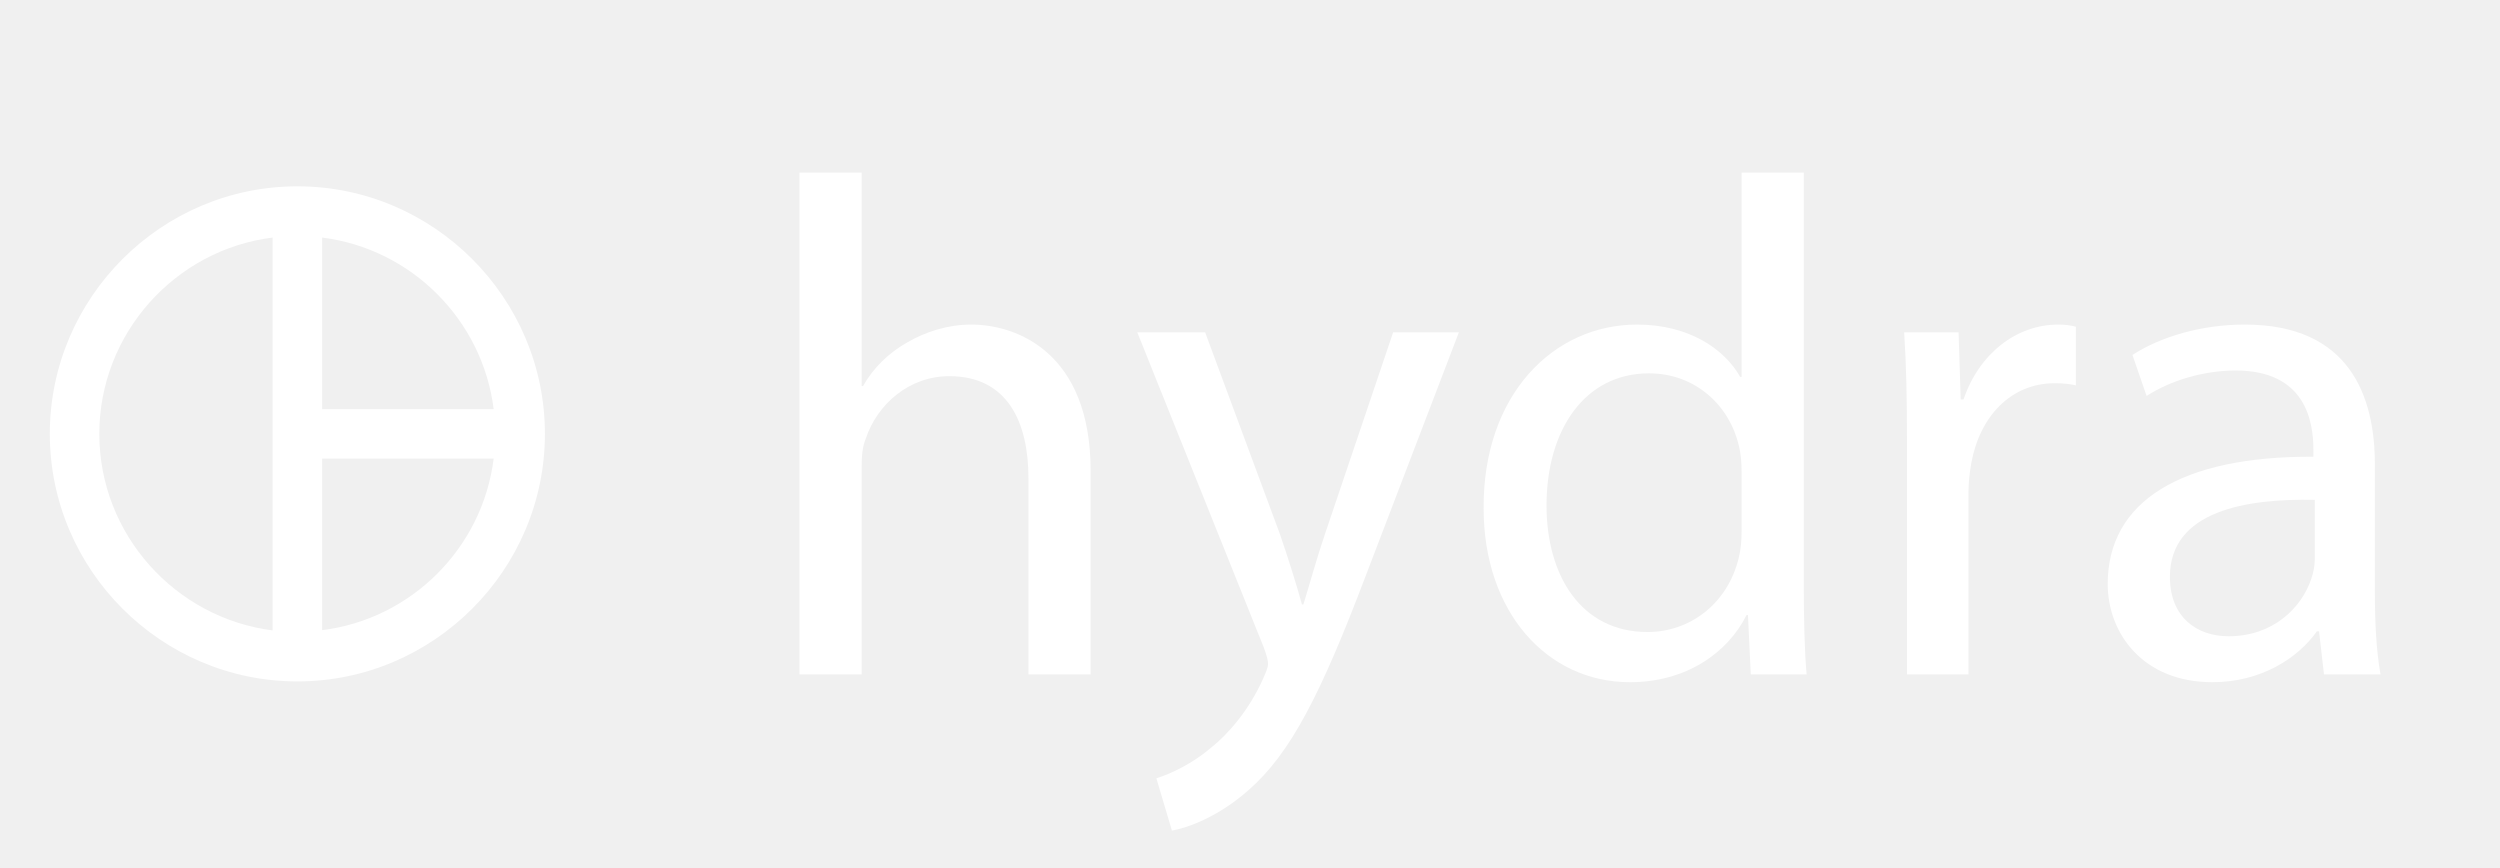
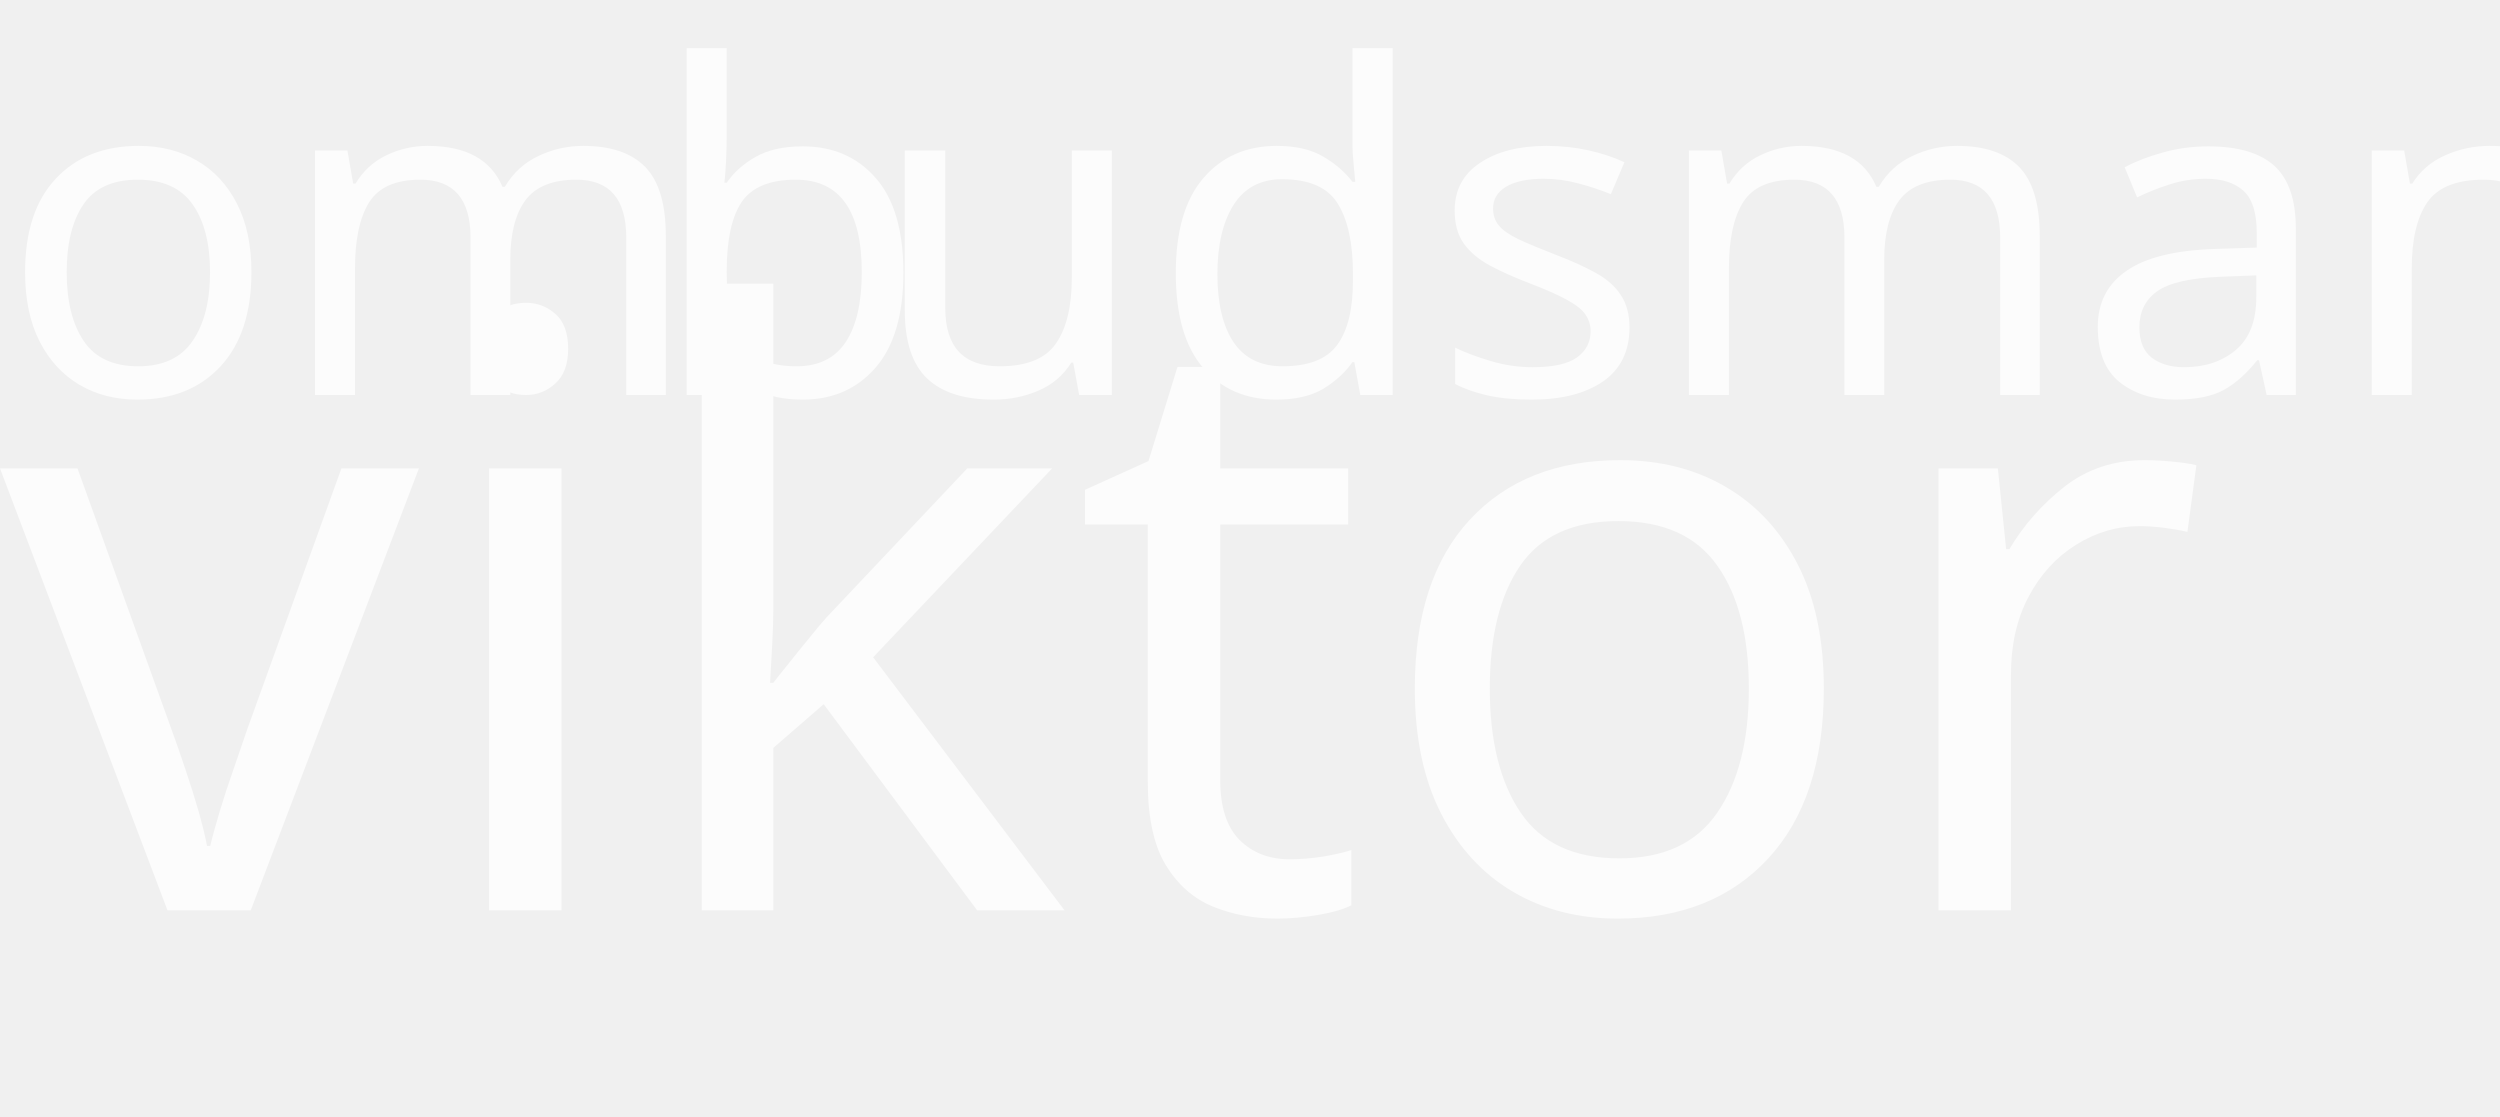
- <svg xmlns="http://www.w3.org/2000/svg" fill="#ffffff" width="357.25px" height="124px" viewBox="0 0 357.25 124">
-   <path d="M42.493,26.625C23.037,26.625,7.118,42.544,7.118,62s15.919,35.375,35.375,35.375S77.868,81.456,77.868,62 S61.949,26.625,42.493,26.625z M46.03,33.947c12.769,1.592,22.925,11.779,24.514,24.516H46.03V33.947z M14.193,62 c0-14.361,10.858-26.318,24.763-28.053v56.139C25.052,88.316,14.193,76.363,14.193,62z M46.03,90.051V65.537h24.514 C68.955,78.307,58.799,88.462,46.03,90.051z" />
-   <path d="M114.24,24.666h8.888v30.502h0.202c1.414-2.525,3.636-4.747,6.363-6.262 c2.626-1.516,5.757-2.525,9.09-2.525c6.564,0,17.068,4.04,17.068,20.906v29.088h-8.888V68.298c0-7.878-2.929-14.544-11.312-14.544 c-5.757,0-10.302,4.04-11.917,8.888c-0.505,1.212-0.606,2.525-0.606,4.242v29.491h-8.888V24.666z" />
-   <path d="M172.215,47.492l10.705,28.885c1.111,3.232,2.323,7.07,3.131,9.999h0.203 c0.908-2.929,1.918-6.666,3.131-10.2l9.695-28.684h9.393l-13.332,34.844c-6.362,16.766-10.705,25.351-16.765,30.603 c-4.343,3.838-8.686,5.354-10.908,5.757l-2.222-7.474c2.222-0.707,5.151-2.121,7.777-4.343c2.424-1.919,5.454-5.353,7.474-9.897 c0.404-0.909,0.707-1.616,0.707-2.121s-0.201-1.212-0.605-2.323l-18.079-45.045H172.215z" />
-   <path d="M257.761,24.666V83.75c0,4.343,0.101,9.292,0.404,12.625h-7.979l-0.403-8.483h-0.202 c-2.727,5.453-8.686,9.595-16.664,9.595c-11.817,0-20.907-9.999-20.907-24.846c-0.101-16.261,9.999-26.26,21.917-26.26 c7.474,0,12.523,3.535,14.745,7.474h0.202V24.666H257.761z M248.873,67.389c0-1.111-0.102-2.626-0.404-3.737 c-1.312-5.655-6.16-10.302-12.826-10.302c-9.191,0-14.645,8.08-14.645,18.887c0,9.898,4.848,18.079,14.442,18.079 c5.959,0,11.413-3.939,13.028-10.605c0.303-1.212,0.404-2.424,0.404-3.838V67.389z" />
-   <path d="M272.508,62.743c0-5.758-0.102-10.706-0.404-15.251h7.776l0.304,9.595h0.403 c2.222-6.565,7.575-10.706,13.534-10.706c1.01,0,1.717,0.102,2.524,0.303v8.383c-0.909-0.201-1.817-0.303-3.03-0.303 c-6.262,0-10.705,4.747-11.918,11.413c-0.201,1.212-0.403,2.626-0.403,4.141v26.058h-8.786V62.743z" />
-   <path d="M332.098,96.375l-0.707-6.161h-0.304c-2.727,3.838-7.979,7.272-14.948,7.272 c-9.896,0-14.947-6.969-14.947-14.039c0-11.816,10.504-18.28,29.391-18.18v-1.01c0-4.04-1.111-11.312-11.109-11.312 c-4.545,0-9.292,1.413-12.727,3.636l-2.02-5.858c4.04-2.626,9.898-4.343,16.059-4.343c14.947,0,18.584,10.201,18.584,19.998v18.28 c0,4.242,0.201,8.383,0.808,11.716H332.098z M330.784,71.429c-9.696-0.202-20.704,1.515-20.704,11.009 c0,5.757,3.838,8.483,8.383,8.483c6.362,0,10.402-4.04,11.816-8.181c0.303-0.909,0.505-1.919,0.505-2.828V71.429z" />
+ <svg xmlns="http://www.w3.org/2000/svg" version="1.1" id="Camada_1" x="0px" y="0px" viewBox="0 0 169.8 75.8" style="enable-background:new 0 0 169.8 75.8;" xml:space="preserve">
+   <style type="text/css">
+ 	.st0{opacity:0.78;}
+ 	.st1{fill:#FFFFFF;}
+ 	.st2{font-family:'AllerDisplay';}
+ 	.st3{font-size:31px;}
+ 	.st4{letter-spacing:-2;}
+ 	.st5{font-size:56px;}
+ </style>
+   <text transform="matrix(1 0 0 1 -1.220703e-04 26.8303)" class="st0">
+     <tspan x="0" y="0" class="st1 st2 st3">om</tspan>
+     <tspan x="44" y="0" class="st1 st2 st3 st4">b</tspan>
+     <tspan x="59" y="0" class="st1 st2 st3">udsman</tspan>
+     <tspan x="0" y="35" class="st1 st2 st5">viktor</tspan>
+   </text>
</svg>
